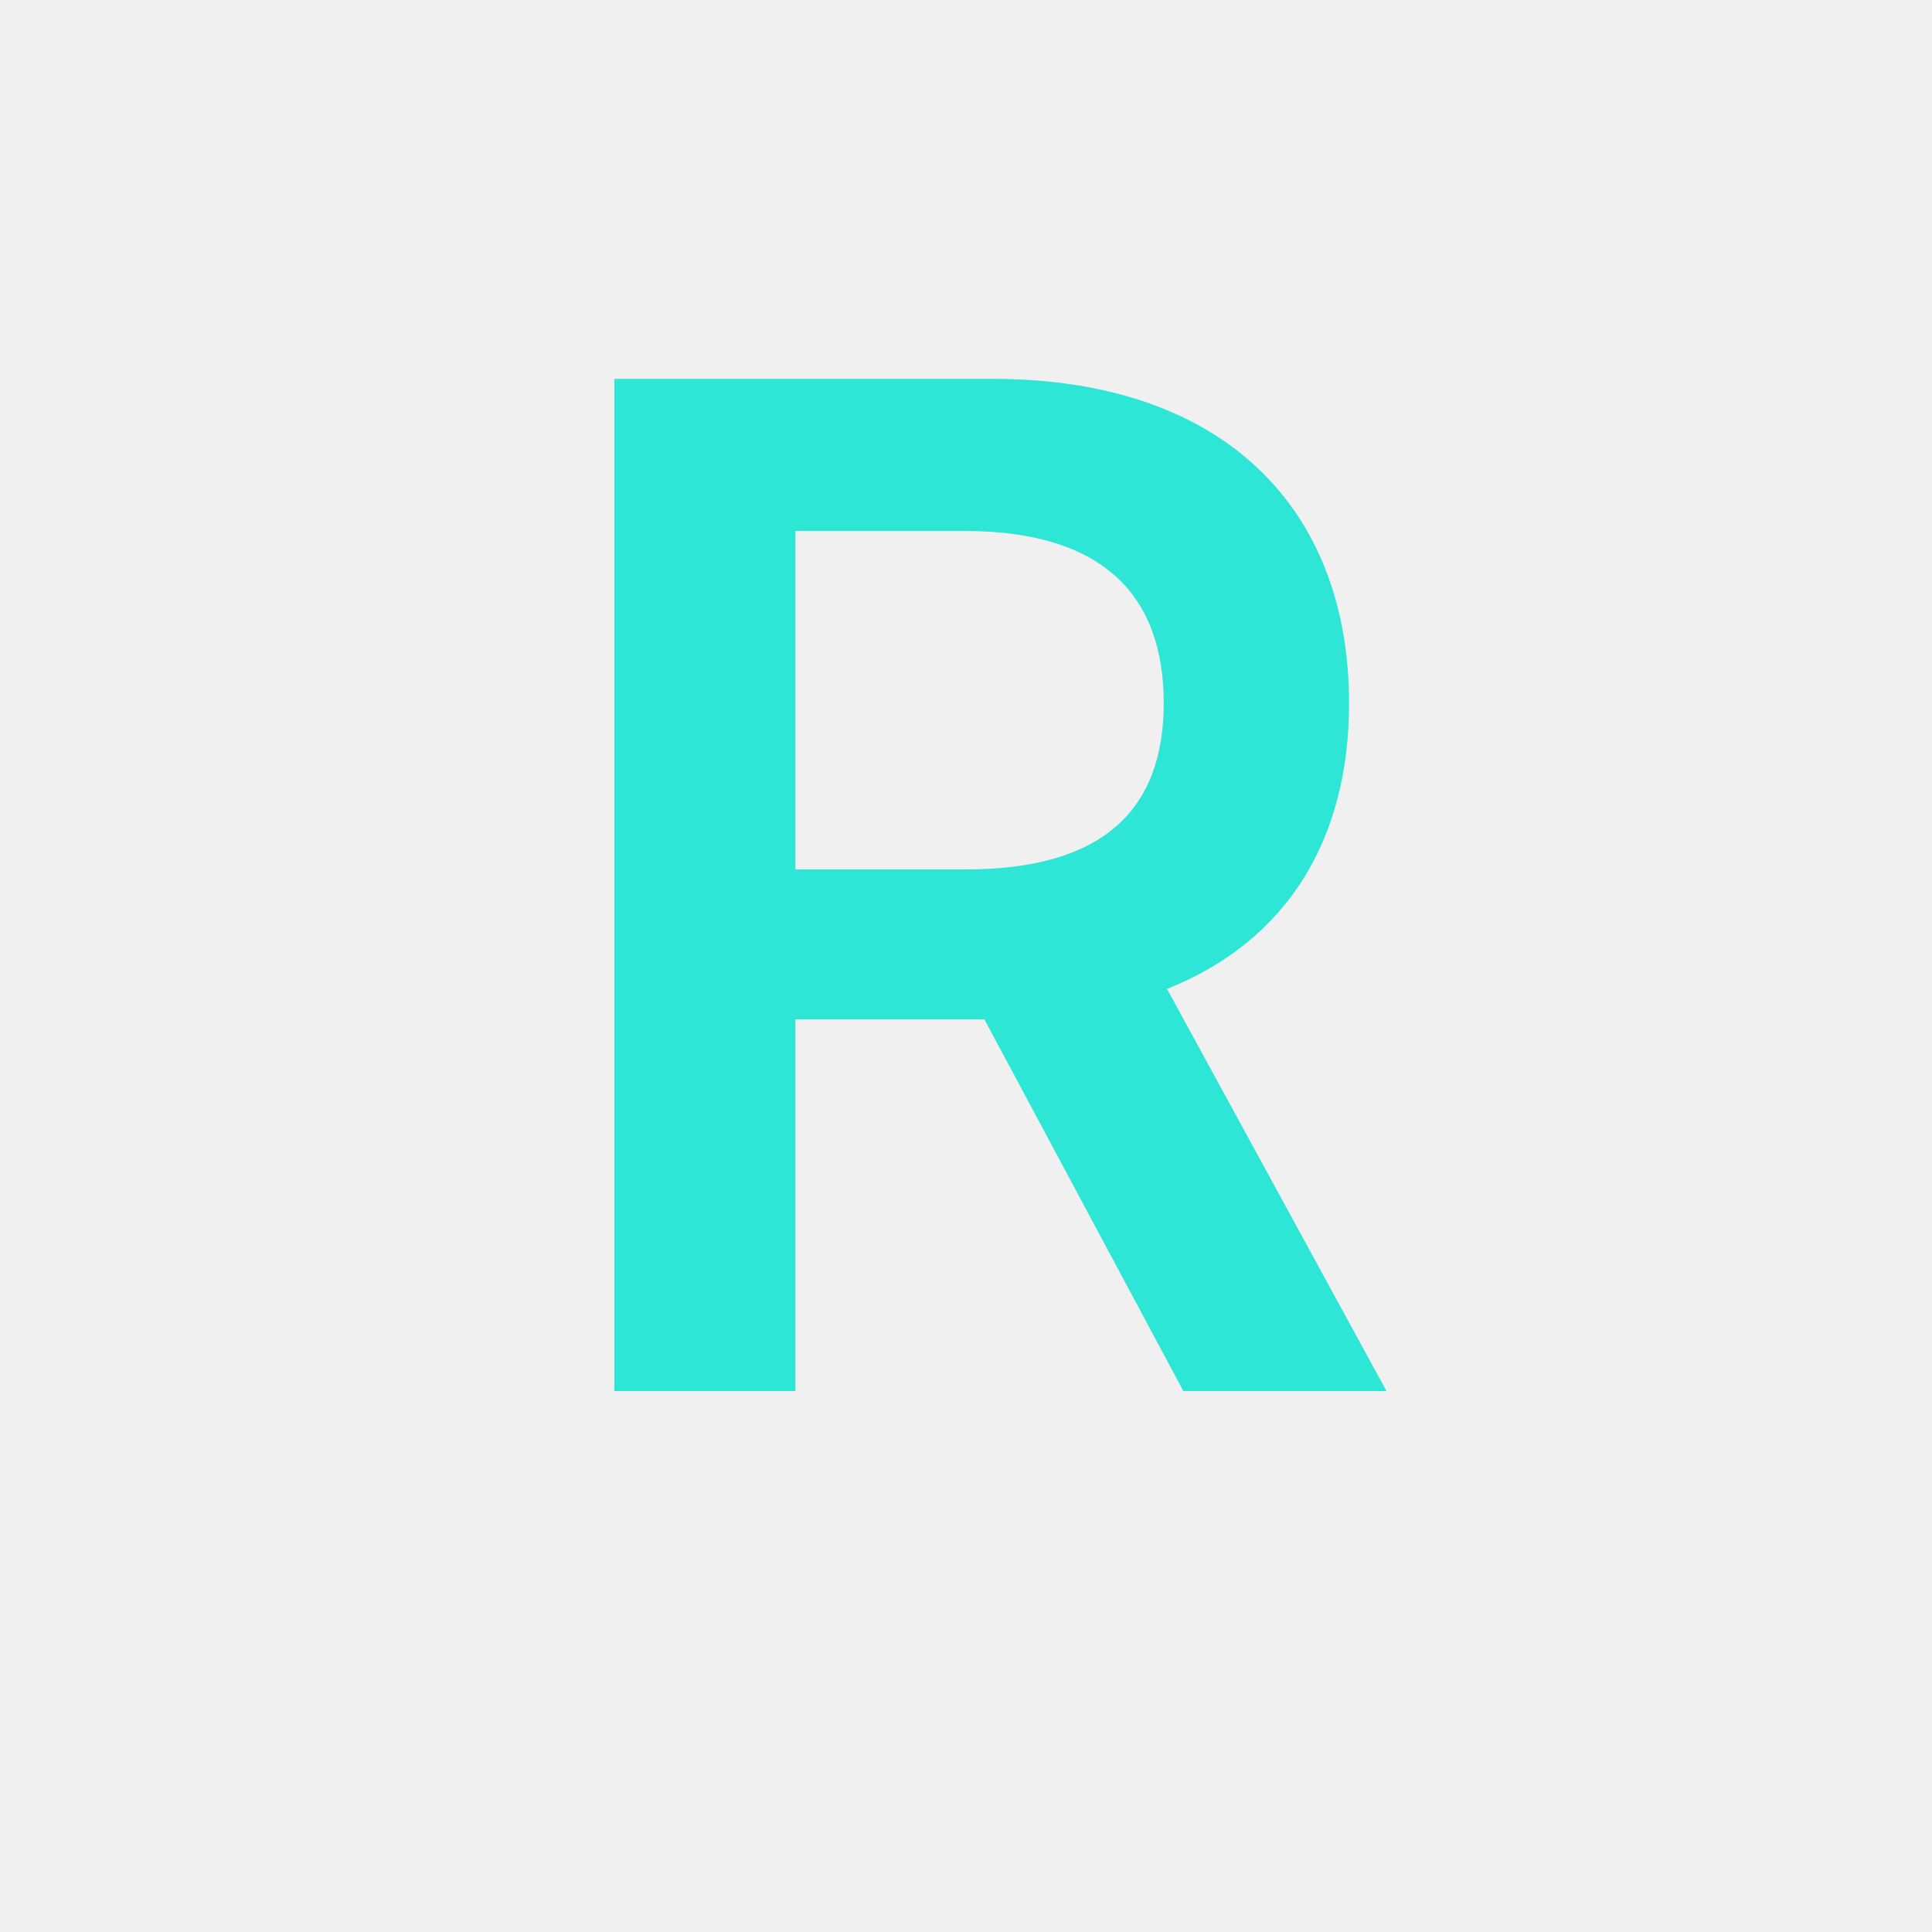
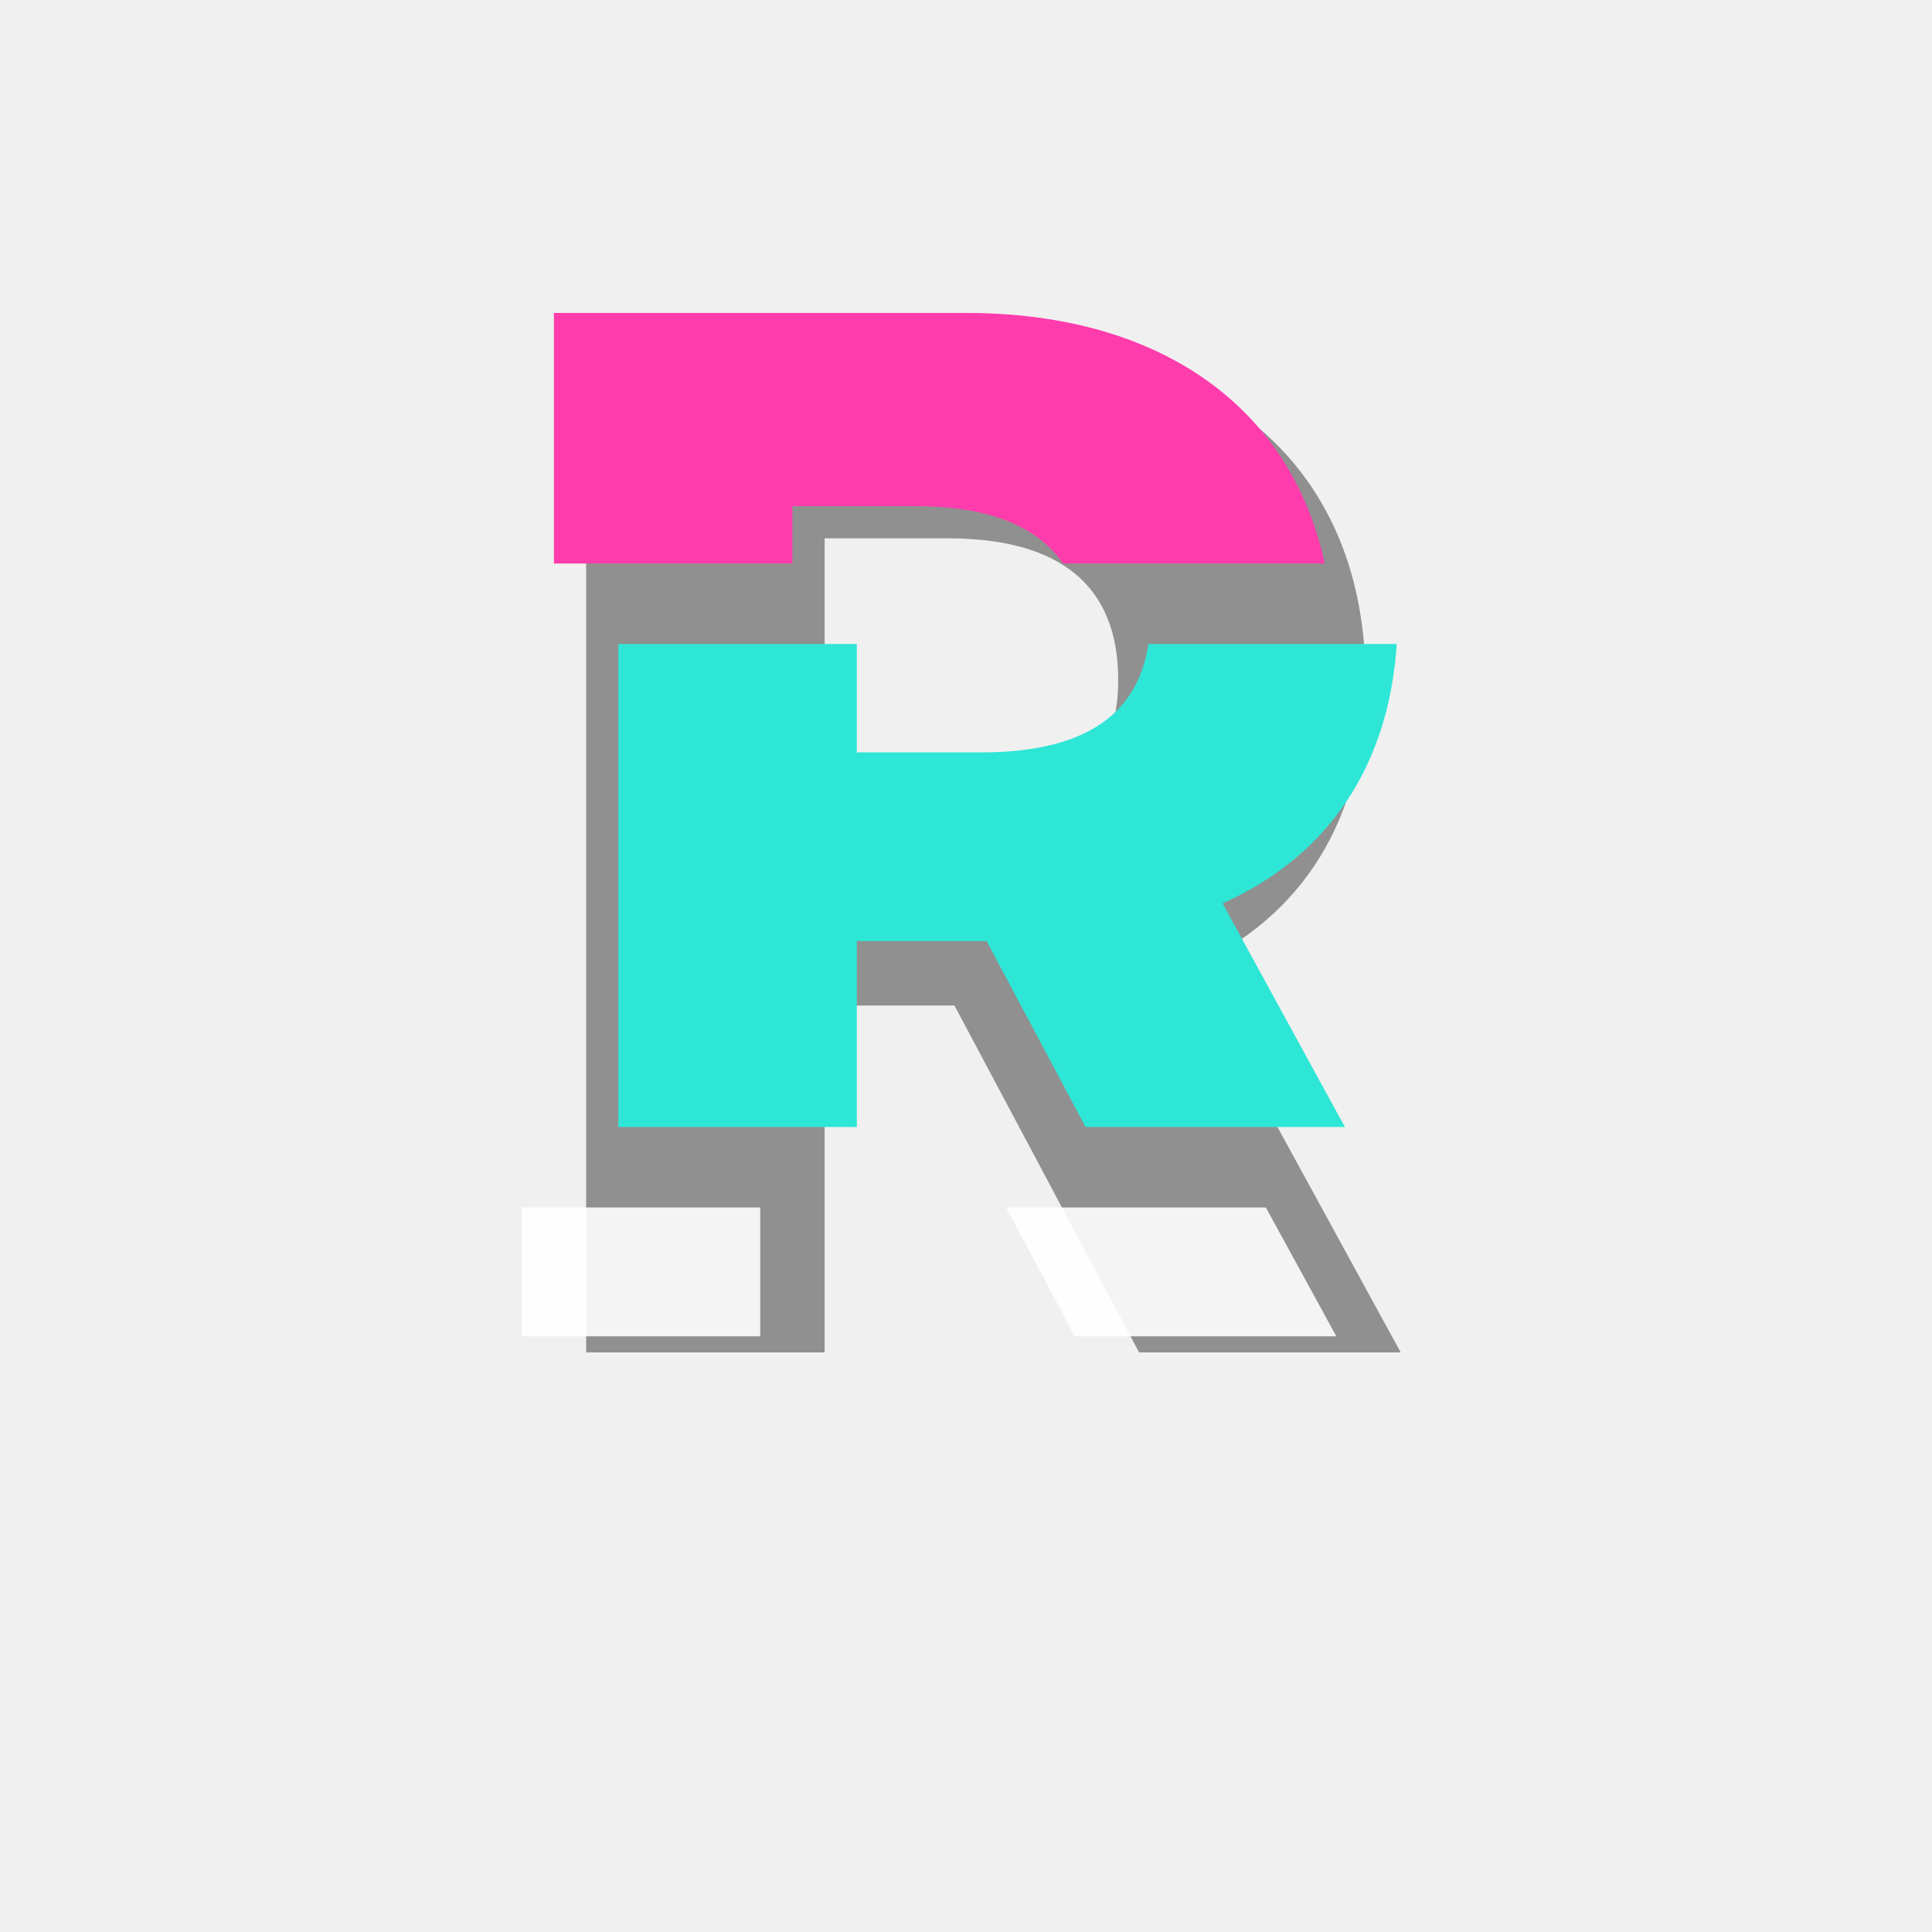
- <svg xmlns="http://www.w3.org/2000/svg" viewBox="0 0 100 100">
-   <text x="50" y="72" text-anchor="middle" font-size="72" font-family="Inter, Arial, sans-serif" font-weight="600" fill="#2ee6d6">
+ <svg xmlns="http://www.w3.org/2000/svg" viewBox="0 0 120 120">
+   <defs>
+     <clipPath id="slice1">
+       <rect x="0" y="0" width="120" height="35" />
+     </clipPath>
+     <clipPath id="slice2">
+       <rect x="0" y="40" width="120" height="30" />
+     </clipPath>
+     <clipPath id="slice3">
+       <rect x="0" y="75" width="120" height="45" />
+     </clipPath>
+   </defs>
+   <text x="60" y="84" text-anchor="middle" font-size="86" font-family="Inter, Arial, sans-serif" font-weight="800" fill="#000" opacity="0.4">
+     R
+   </text>
+   <text x="58" y="82" text-anchor="middle" font-size="86" font-family="Inter, Arial, sans-serif" font-weight="800" fill="#ff3cac" clip-path="url(#slice1)">
+     R
+   </text>
+   <text x="62" y="80" text-anchor="middle" font-size="86" font-family="Inter, Arial, sans-serif" font-weight="800" fill="#2ee6d6" clip-path="url(#slice2)">
+     R
+   </text>
+   <text x="56" y="83" text-anchor="middle" font-size="86" font-family="Inter, Arial, sans-serif" font-weight="800" fill="#ffffff" opacity="0.9" clip-path="url(#slice3)">
    R
  </text>
</svg>
